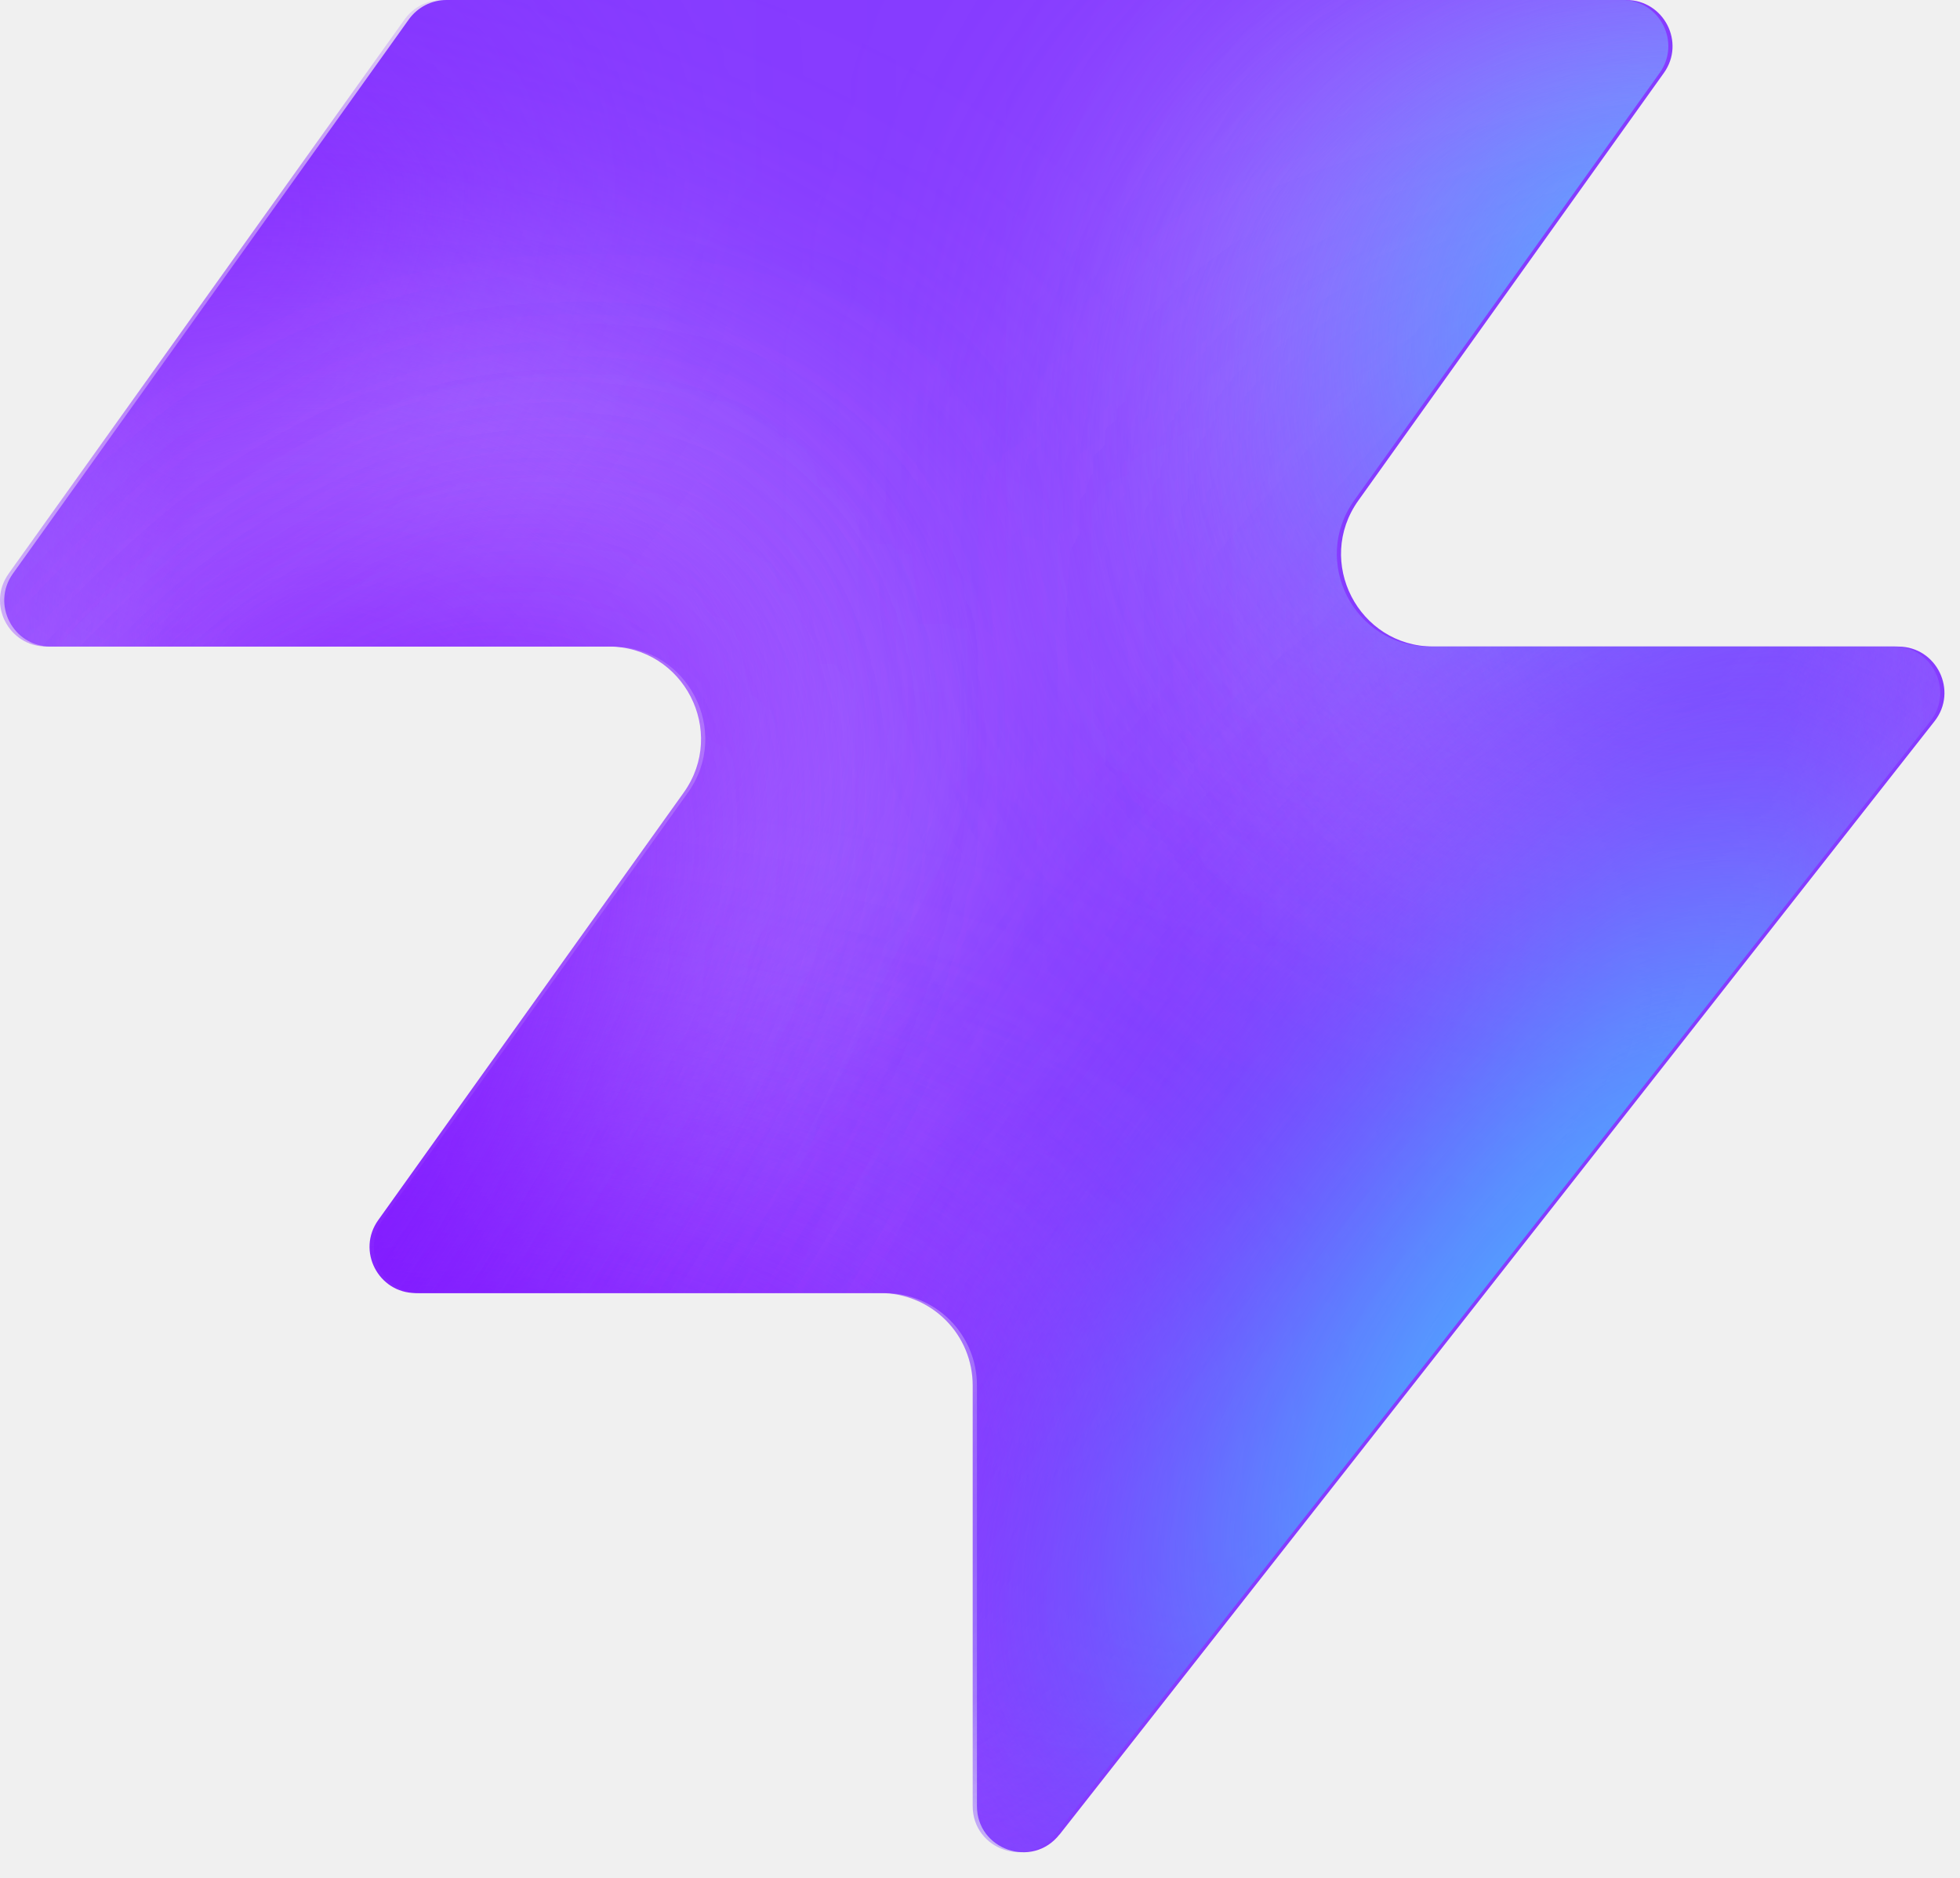
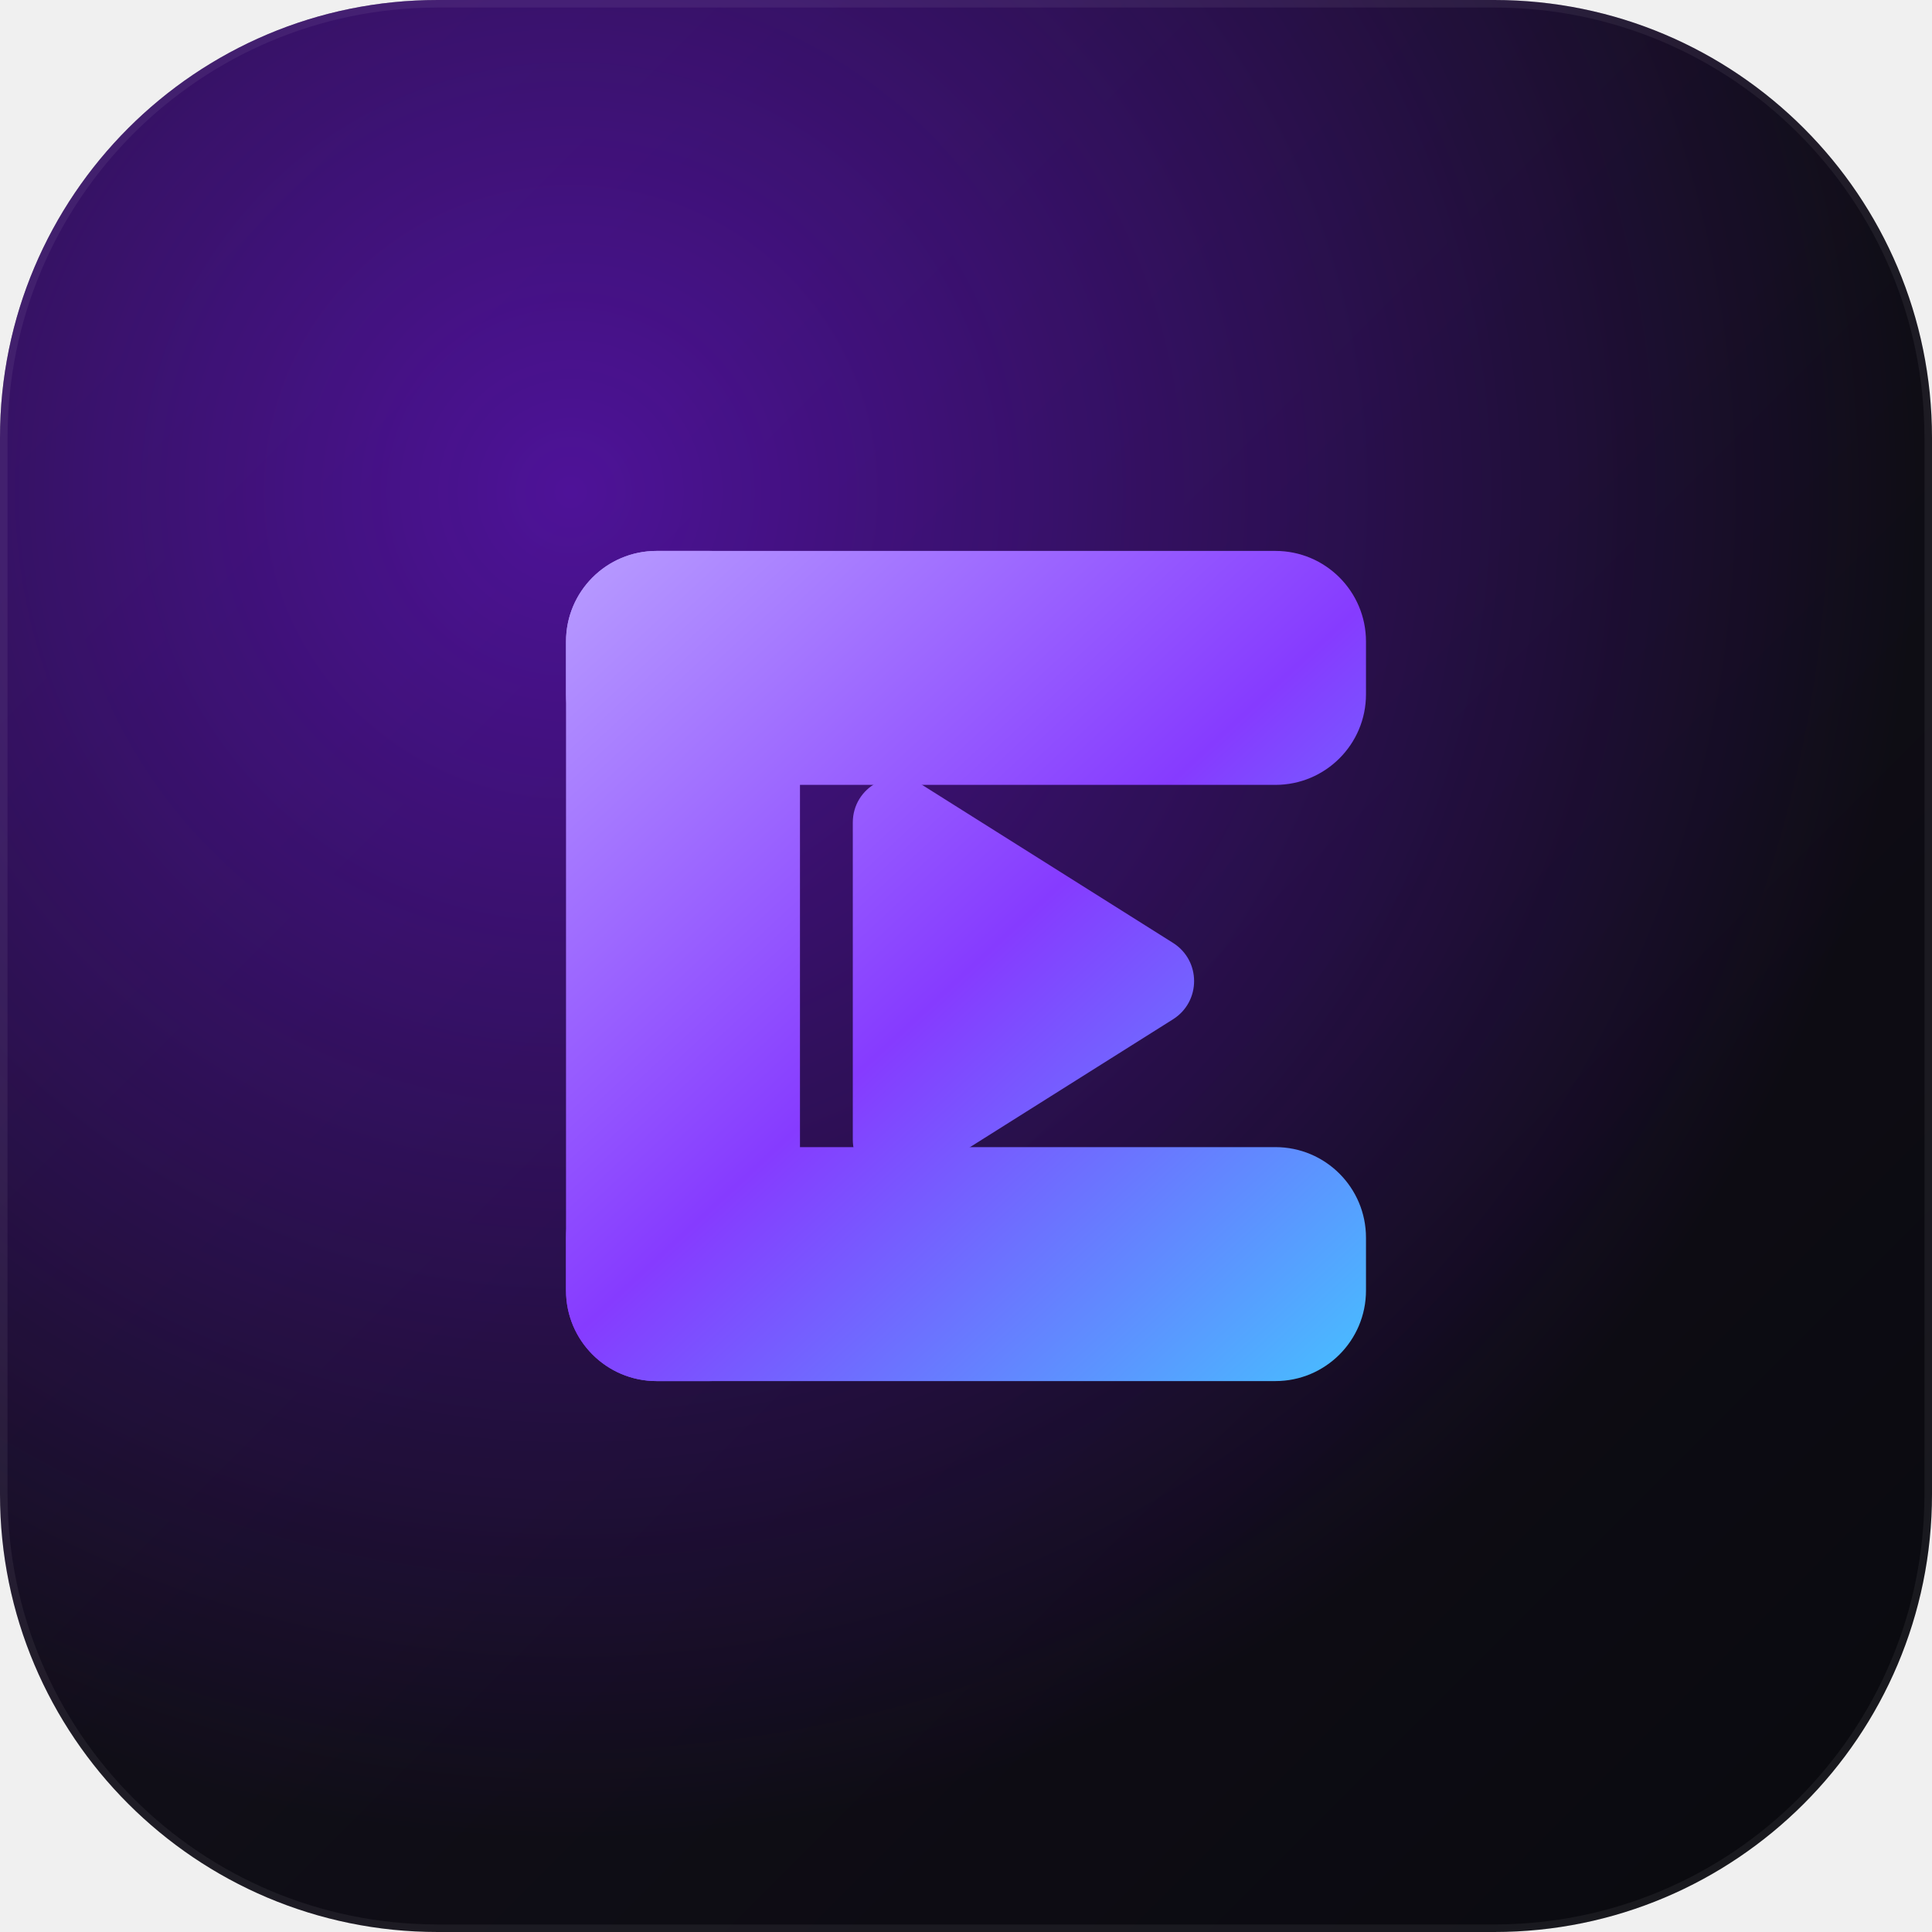
- <svg xmlns="http://www.w3.org/2000/svg" width="48" height="46" fill="none" viewBox="0 0 48 46">
-   <path fill="#863bff" d="M25.946 44.938c-.664.845-2.021.375-2.021-.698V33.937a2.26 2.26 0 0 0-2.262-2.262H10.287c-.92 0-1.456-1.04-.92-1.788l7.48-10.471c1.07-1.497 0-3.578-1.842-3.578H1.237c-.92 0-1.456-1.04-.92-1.788L10.013.474c.214-.297.556-.474.92-.474h28.894c.92 0 1.456 1.04.92 1.788l-7.48 10.471c-1.07 1.498 0 3.579 1.842 3.579h11.377c.943 0 1.473 1.088.89 1.83L25.947 44.94z" style="fill:#863bff;fill:color(display-p3 .525 .23 1);fill-opacity:1" />
-   <mask id="a" width="48" height="46" x="0" y="0" maskUnits="userSpaceOnUse" style="mask-type:alpha">
-     <path fill="#000" d="M25.842 44.938c-.664.844-2.021.375-2.021-.698V33.937a2.26 2.26 0 0 0-2.262-2.262H10.183c-.92 0-1.456-1.04-.92-1.788l7.48-10.471c1.07-1.498 0-3.579-1.842-3.579H1.133c-.92 0-1.456-1.04-.92-1.787L9.91.473c.214-.297.556-.474.92-.474h28.894c.92 0 1.456 1.04.92 1.788l-7.48 10.471c-1.07 1.498 0 3.578 1.842 3.578h11.377c.943 0 1.473 1.088.89 1.832L25.843 44.94z" style="fill:#000;fill-opacity:1" />
-   </mask>
-   <g mask="url(#a)">
-     <g filter="url(#b)">
-       <ellipse cx="5.508" cy="14.704" fill="#ede6ff" rx="5.508" ry="14.704" style="fill:#ede6ff;fill:color(display-p3 .927 .903 1);fill-opacity:1" transform="matrix(.00324 1 1 -.00324 -4.47 31.516)" />
-     </g>
-     <g filter="url(#c)">
-       <ellipse cx="10.399" cy="29.851" fill="#ede6ff" rx="10.399" ry="29.851" style="fill:#ede6ff;fill:color(display-p3 .927 .903 1);fill-opacity:1" transform="matrix(.00324 1 1 -.00324 -39.328 7.883)" />
-     </g>
-     <g filter="url(#d)">
-       <ellipse cx="5.508" cy="30.487" fill="#7e14ff" rx="5.508" ry="30.487" style="fill:#7e14ff;fill:color(display-p3 .492 .077 1);fill-opacity:1" transform="rotate(89.814 -25.913 -14.639)scale(1 -1)" />
-     </g>
-     <g filter="url(#e)">
-       <ellipse cx="5.508" cy="30.599" fill="#7e14ff" rx="5.508" ry="30.599" style="fill:#7e14ff;fill:color(display-p3 .492 .077 1);fill-opacity:1" transform="rotate(89.814 -32.644 -3.334)scale(1 -1)" />
-     </g>
-     <g filter="url(#f)">
-       <ellipse cx="5.508" cy="30.599" fill="#7e14ff" rx="5.508" ry="30.599" style="fill:#7e14ff;fill:color(display-p3 .492 .077 1);fill-opacity:1" transform="matrix(.00324 1 1 -.00324 -34.34 30.47)" />
-     </g>
-     <g filter="url(#g)">
-       <ellipse cx="14.072" cy="22.078" fill="#ede6ff" rx="14.072" ry="22.078" style="fill:#ede6ff;fill:color(display-p3 .927 .903 1);fill-opacity:1" transform="rotate(93.35 24.506 48.493)scale(-1 1)" />
-     </g>
-     <g filter="url(#h)">
-       <ellipse cx="3.47" cy="21.501" fill="#7e14ff" rx="3.47" ry="21.501" style="fill:#7e14ff;fill:color(display-p3 .492 .077 1);fill-opacity:1" transform="rotate(89.009 28.708 47.59)scale(-1 1)" />
-     </g>
-     <g filter="url(#i)">
-       <ellipse cx="3.47" cy="21.501" fill="#7e14ff" rx="3.47" ry="21.501" style="fill:#7e14ff;fill:color(display-p3 .492 .077 1);fill-opacity:1" transform="rotate(89.009 28.708 47.59)scale(-1 1)" />
-     </g>
-     <g filter="url(#j)">
-       <ellipse cx=".387" cy="8.972" fill="#7e14ff" rx="4.407" ry="29.108" style="fill:#7e14ff;fill:color(display-p3 .492 .077 1);fill-opacity:1" transform="rotate(39.51 .387 8.972)" />
-     </g>
-     <g filter="url(#k)">
-       <ellipse cx="47.523" cy="-6.092" fill="#7e14ff" rx="4.407" ry="29.108" style="fill:#7e14ff;fill:color(display-p3 .492 .077 1);fill-opacity:1" transform="rotate(37.892 47.523 -6.092)" />
-     </g>
-     <g filter="url(#l)">
-       <ellipse cx="41.412" cy="6.333" fill="#47bfff" rx="5.971" ry="9.665" style="fill:#47bfff;fill:color(display-p3 .28 .748 1);fill-opacity:1" transform="rotate(37.892 41.412 6.333)" />
-     </g>
-     <g filter="url(#m)">
-       <ellipse cx="-1.879" cy="38.332" fill="#7e14ff" rx="4.407" ry="29.108" style="fill:#7e14ff;fill:color(display-p3 .492 .077 1);fill-opacity:1" transform="rotate(37.892 -1.88 38.332)" />
-     </g>
-     <g filter="url(#n)">
-       <ellipse cx="-1.879" cy="38.332" fill="#7e14ff" rx="4.407" ry="29.108" style="fill:#7e14ff;fill:color(display-p3 .492 .077 1);fill-opacity:1" transform="rotate(37.892 -1.88 38.332)" />
-     </g>
-     <g filter="url(#o)">
-       <ellipse cx="35.651" cy="29.907" fill="#7e14ff" rx="4.407" ry="29.108" style="fill:#7e14ff;fill:color(display-p3 .492 .077 1);fill-opacity:1" transform="rotate(37.892 35.651 29.907)" />
-     </g>
-     <g filter="url(#p)">
-       <ellipse cx="38.418" cy="32.4" fill="#47bfff" rx="5.971" ry="15.297" style="fill:#47bfff;fill:color(display-p3 .28 .748 1);fill-opacity:1" transform="rotate(37.892 38.418 32.4)" />
-     </g>
+ <svg xmlns="http://www.w3.org/2000/svg" width="512" height="512" viewBox="0 0 512 512" fill="none">
+   <defs>
+     <linearGradient id="bg" x1="0" y1="0" x2="512" y2="512" gradientUnits="userSpaceOnUse">
+       <stop offset="0" stop-color="#16121f" />
+       <stop offset="1" stop-color="#0a0a0f" />
+     </linearGradient>
+     <radialGradient id="glow" cx="0" cy="0" r="1" gradientUnits="userSpaceOnUse" gradientTransform="translate(150 130) rotate(48) scale(360)">
+       <stop stop-color="#7e14ff" stop-opacity="0.55" />
+       <stop offset="1" stop-color="#7e14ff" stop-opacity="0" />
+     </radialGradient>
+     <linearGradient id="e" x1="156" y1="146" x2="360" y2="366" gradientUnits="userSpaceOnUse">
+       <stop stop-color="#b79bff" />
+       <stop offset="0.5" stop-color="#863bff" />
+       <stop offset="1" stop-color="#47bfff" />
+     </linearGradient>
+   </defs>
+   <rect width="512" height="512" rx="116" fill="url(#bg)" />
+   <rect width="512" height="512" rx="116" fill="url(#glow)" />
+   <rect x="1" y="1" width="510" height="510" rx="115" stroke="#ffffff" stroke-opacity="0.06" stroke-width="2" />
+   <g fill="url(#e)">
+     <rect x="150" y="146" width="62" height="220" rx="24" />
+     <rect x="150" y="146" width="212" height="62" rx="24" />
+     <rect x="150" y="304" width="212" height="62" rx="24" />
+     <path d="M226 218c0-9.4 10.3-15.1 18.2-10.1l66.7 42c7.4 4.7 7.4 15.5 0 20.2l-66.7 42c-7.9 5-18.2-0.7-18.2-10.1V218z" />
  </g>
-   <defs>
-     <filter id="b" width="60.045" height="41.654" x="-19.77" y="16.149" color-interpolation-filters="sRGB" filterUnits="userSpaceOnUse">
-       <feFlood flood-opacity="0" result="BackgroundImageFix" />
-       <feBlend in="SourceGraphic" in2="BackgroundImageFix" result="shape" />
-       <feGaussianBlur result="effect1_foregroundBlur_2002_17158" stdDeviation="7.659" />
-     </filter>
-     <filter id="c" width="90.34" height="51.437" x="-54.613" y="-7.533" color-interpolation-filters="sRGB" filterUnits="userSpaceOnUse">
-       <feFlood flood-opacity="0" result="BackgroundImageFix" />
-       <feBlend in="SourceGraphic" in2="BackgroundImageFix" result="shape" />
-       <feGaussianBlur result="effect1_foregroundBlur_2002_17158" stdDeviation="7.659" />
-     </filter>
-     <filter id="d" width="79.355" height="29.4" x="-49.64" y="2.03" color-interpolation-filters="sRGB" filterUnits="userSpaceOnUse">
-       <feFlood flood-opacity="0" result="BackgroundImageFix" />
-       <feBlend in="SourceGraphic" in2="BackgroundImageFix" result="shape" />
-       <feGaussianBlur result="effect1_foregroundBlur_2002_17158" stdDeviation="4.596" />
-     </filter>
-     <filter id="e" width="79.579" height="29.4" x="-45.045" y="20.029" color-interpolation-filters="sRGB" filterUnits="userSpaceOnUse">
-       <feFlood flood-opacity="0" result="BackgroundImageFix" />
-       <feBlend in="SourceGraphic" in2="BackgroundImageFix" result="shape" />
-       <feGaussianBlur result="effect1_foregroundBlur_2002_17158" stdDeviation="4.596" />
-     </filter>
-     <filter id="f" width="79.579" height="29.4" x="-43.513" y="21.178" color-interpolation-filters="sRGB" filterUnits="userSpaceOnUse">
-       <feFlood flood-opacity="0" result="BackgroundImageFix" />
-       <feBlend in="SourceGraphic" in2="BackgroundImageFix" result="shape" />
-       <feGaussianBlur result="effect1_foregroundBlur_2002_17158" stdDeviation="4.596" />
-     </filter>
-     <filter id="g" width="74.749" height="58.852" x="15.756" y="-17.901" color-interpolation-filters="sRGB" filterUnits="userSpaceOnUse">
-       <feFlood flood-opacity="0" result="BackgroundImageFix" />
-       <feBlend in="SourceGraphic" in2="BackgroundImageFix" result="shape" />
-       <feGaussianBlur result="effect1_foregroundBlur_2002_17158" stdDeviation="7.659" />
-     </filter>
-     <filter id="h" width="61.377" height="25.362" x="23.548" y="2.284" color-interpolation-filters="sRGB" filterUnits="userSpaceOnUse">
-       <feFlood flood-opacity="0" result="BackgroundImageFix" />
-       <feBlend in="SourceGraphic" in2="BackgroundImageFix" result="shape" />
-       <feGaussianBlur result="effect1_foregroundBlur_2002_17158" stdDeviation="4.596" />
-     </filter>
-     <filter id="i" width="61.377" height="25.362" x="23.548" y="2.284" color-interpolation-filters="sRGB" filterUnits="userSpaceOnUse">
-       <feFlood flood-opacity="0" result="BackgroundImageFix" />
-       <feBlend in="SourceGraphic" in2="BackgroundImageFix" result="shape" />
-       <feGaussianBlur result="effect1_foregroundBlur_2002_17158" stdDeviation="4.596" />
-     </filter>
-     <filter id="j" width="56.045" height="63.649" x="-27.636" y="-22.853" color-interpolation-filters="sRGB" filterUnits="userSpaceOnUse">
-       <feFlood flood-opacity="0" result="BackgroundImageFix" />
-       <feBlend in="SourceGraphic" in2="BackgroundImageFix" result="shape" />
-       <feGaussianBlur result="effect1_foregroundBlur_2002_17158" stdDeviation="4.596" />
-     </filter>
-     <filter id="k" width="54.814" height="64.646" x="20.116" y="-38.415" color-interpolation-filters="sRGB" filterUnits="userSpaceOnUse">
-       <feFlood flood-opacity="0" result="BackgroundImageFix" />
-       <feBlend in="SourceGraphic" in2="BackgroundImageFix" result="shape" />
-       <feGaussianBlur result="effect1_foregroundBlur_2002_17158" stdDeviation="4.596" />
-     </filter>
-     <filter id="l" width="33.541" height="35.313" x="24.641" y="-11.323" color-interpolation-filters="sRGB" filterUnits="userSpaceOnUse">
-       <feFlood flood-opacity="0" result="BackgroundImageFix" />
-       <feBlend in="SourceGraphic" in2="BackgroundImageFix" result="shape" />
-       <feGaussianBlur result="effect1_foregroundBlur_2002_17158" stdDeviation="4.596" />
-     </filter>
-     <filter id="m" width="54.814" height="64.646" x="-29.286" y="6.009" color-interpolation-filters="sRGB" filterUnits="userSpaceOnUse">
-       <feFlood flood-opacity="0" result="BackgroundImageFix" />
-       <feBlend in="SourceGraphic" in2="BackgroundImageFix" result="shape" />
-       <feGaussianBlur result="effect1_foregroundBlur_2002_17158" stdDeviation="4.596" />
-     </filter>
-     <filter id="n" width="54.814" height="64.646" x="-29.286" y="6.009" color-interpolation-filters="sRGB" filterUnits="userSpaceOnUse">
-       <feFlood flood-opacity="0" result="BackgroundImageFix" />
-       <feBlend in="SourceGraphic" in2="BackgroundImageFix" result="shape" />
-       <feGaussianBlur result="effect1_foregroundBlur_2002_17158" stdDeviation="4.596" />
-     </filter>
-     <filter id="o" width="54.814" height="64.646" x="8.244" y="-2.416" color-interpolation-filters="sRGB" filterUnits="userSpaceOnUse">
-       <feFlood flood-opacity="0" result="BackgroundImageFix" />
-       <feBlend in="SourceGraphic" in2="BackgroundImageFix" result="shape" />
-       <feGaussianBlur result="effect1_foregroundBlur_2002_17158" stdDeviation="4.596" />
-     </filter>
-     <filter id="p" width="39.409" height="43.623" x="18.713" y="10.588" color-interpolation-filters="sRGB" filterUnits="userSpaceOnUse">
-       <feFlood flood-opacity="0" result="BackgroundImageFix" />
-       <feBlend in="SourceGraphic" in2="BackgroundImageFix" result="shape" />
-       <feGaussianBlur result="effect1_foregroundBlur_2002_17158" stdDeviation="4.596" />
-     </filter>
-   </defs>
</svg>
